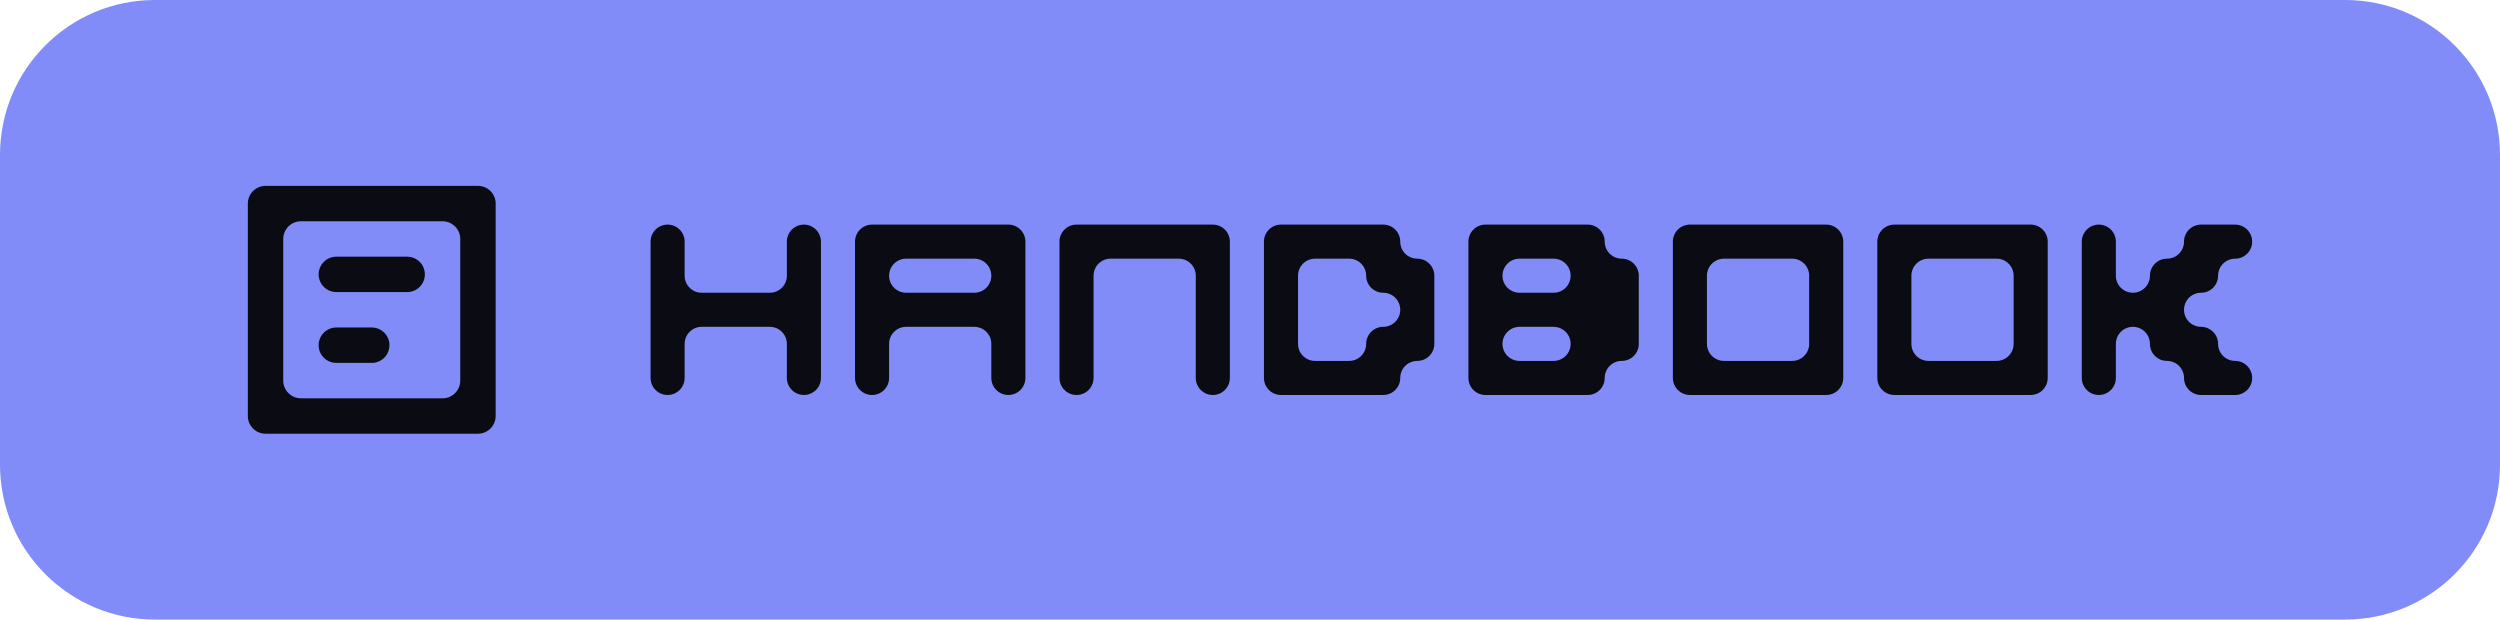
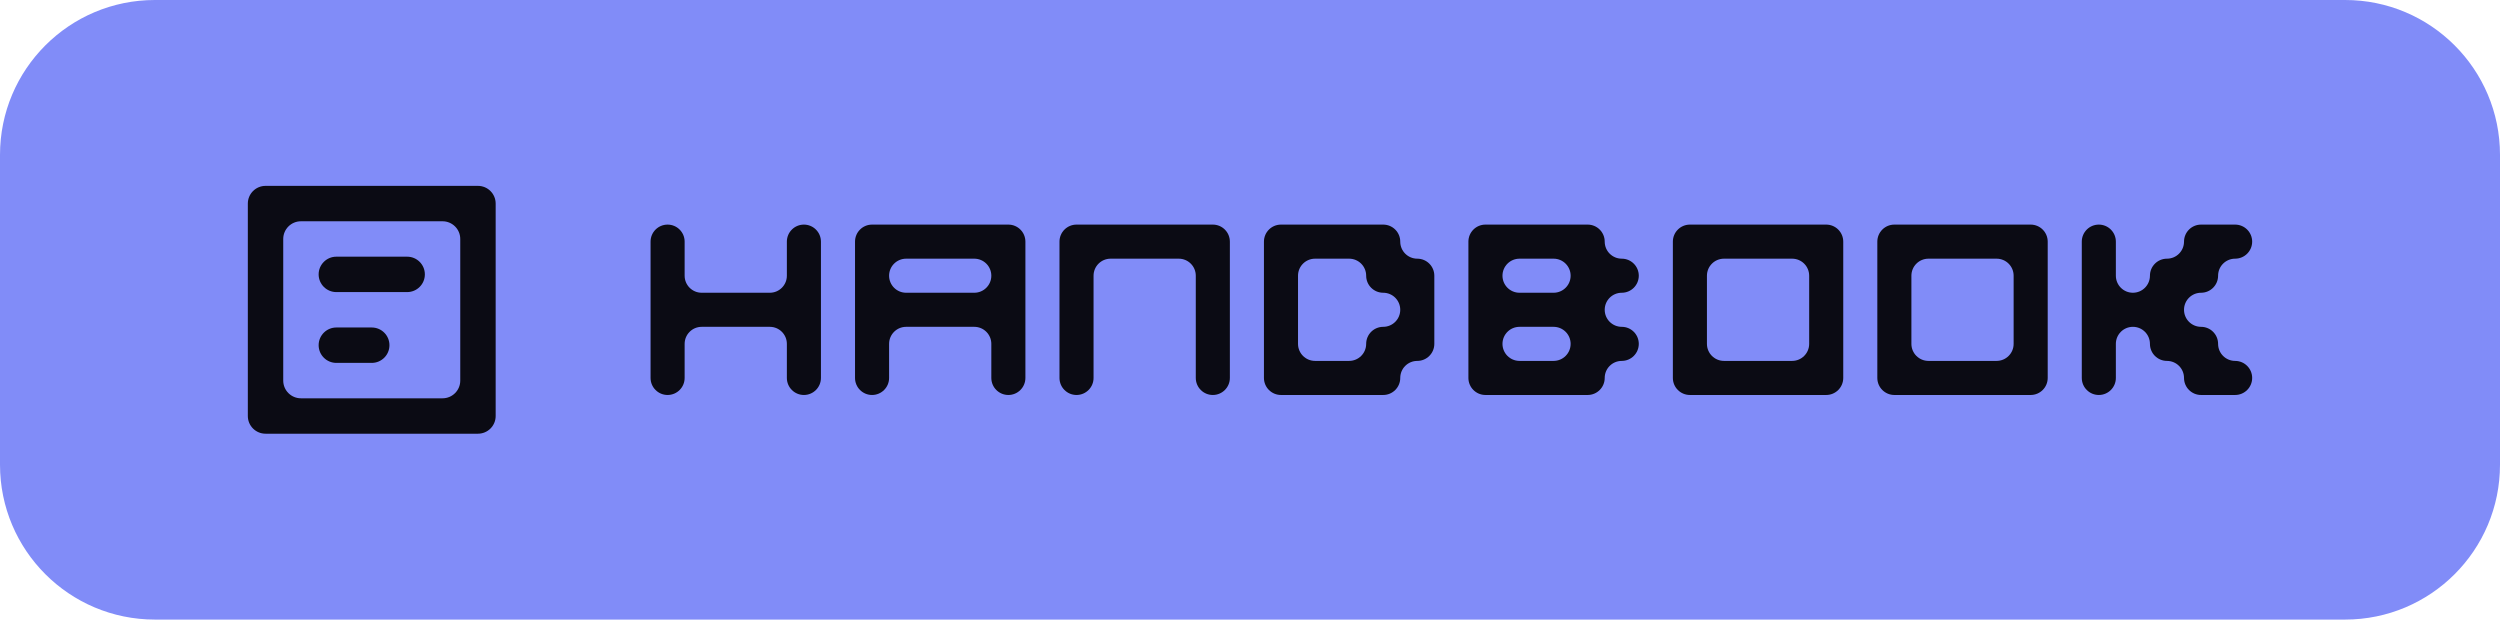
<svg xmlns="http://www.w3.org/2000/svg" viewBox="0 0 161.4 40" width="161.4" height="40" role="img" aria-label="Handbook">
  <rect width="161.4" height="40" rx="10" fill="#818CF8" />
  <g transform="translate(16 12.0) scale(2.285714)">
    <path d="M0.5 0L6.5 0A0.5 0.5 0 0 1 7 0.5L7 6.5A0.5 0.5 0 0 1 6.5 7L0.5 7A0.5 0.5 0 0 1 0 6.5L0 0.5A0.5 0.5 0 0 1 0.5 0ZM1 1.5L1 5.5A0.5 0.5 0 0 0 1.5 6L5.5 6A0.5 0.5 0 0 0 6 5.5L6 1.5A0.5 0.5 0 0 0 5.5 1L1.5 1A0.5 0.5 0 0 0 1 1.5ZM2.5 2L4.5 2A0.5 0.5 0 0 1 5 2.5L5 2.5A0.5 0.5 0 0 1 4.5 3L2.5 3A0.5 0.5 0 0 1 2 2.5L2 2.5A0.5 0.5 0 0 1 2.5 2ZM2.5 4L3.5 4A0.5 0.5 0 0 1 4 4.5L4 4.5A0.5 0.5 0 0 1 3.5 5L2.5 5A0.5 0.5 0 0 1 2 4.5L2 4.5A0.5 0.5 0 0 1 2.5 4Z" fill="#0B0B14" fill-rule="evenodd" />
  </g>
  <g transform="translate(42 14.5) scale(2.2)">
-     <path d="M0.5 0L0.5 0A0.5 0.5 0 0 1 1 0.5L1 1.5A0.5 0.5 0 0 0 1.5 2L3.5 2A0.5 0.5 0 0 0 4 1.5L4 0.5A0.5 0.5 0 0 1 4.5 0L4.5 0A0.5 0.5 0 0 1 5 0.5L5 4.5A0.5 0.5 0 0 1 4.5 5L4.5 5A0.5 0.5 0 0 1 4 4.5L4 3.5A0.5 0.5 0 0 0 3.5 3L1.5 3A0.5 0.5 0 0 0 1 3.5L1 4.5A0.5 0.5 0 0 1 0.5 5L0.5 5A0.5 0.5 0 0 1 0 4.5L0 0.5A0.5 0.5 0 0 1 0.5 0ZM6.5 0L10.5 0A0.5 0.5 0 0 1 11 0.5L11 4.5A0.5 0.5 0 0 1 10.5 5L10.5 5A0.5 0.5 0 0 1 10 4.5L10 3.5A0.5 0.5 0 0 0 9.5 3L7.5 3A0.5 0.5 0 0 0 7 3.5L7 4.5A0.5 0.5 0 0 1 6.5 5L6.5 5A0.5 0.5 0 0 1 6 4.5L6 0.5A0.5 0.5 0 0 1 6.5 0ZM7 1.5L7 1.5A0.5 0.5 0 0 0 7.5 2L9.5 2A0.5 0.5 0 0 0 10 1.5L10 1.5A0.5 0.5 0 0 0 9.5 1L7.5 1A0.5 0.5 0 0 0 7 1.5ZM12.5 0L16.5 0A0.5 0.5 0 0 1 17 0.5L17 4.5A0.5 0.5 0 0 1 16.5 5L16.5 5A0.5 0.5 0 0 1 16 4.5L16 1.5A0.5 0.5 0 0 0 15.5 1L13.5 1A0.5 0.5 0 0 0 13 1.5L13 4.5A0.5 0.5 0 0 1 12.5 5L12.5 5A0.5 0.5 0 0 1 12 4.5L12 0.5A0.5 0.5 0 0 1 12.5 0ZM18.5 0L21.5 0A0.5 0.5 0 0 1 22 0.5L22 0.5A0.5 0.5 0 0 0 22.5 1L22.5 1A0.5 0.5 0 0 1 23 1.5L23 3.5A0.5 0.5 0 0 1 22.5 4L22.5 4A0.5 0.5 0 0 0 22 4.5L22 4.5A0.5 0.5 0 0 1 21.5 5L18.5 5A0.5 0.5 0 0 1 18 4.5L18 0.5A0.5 0.5 0 0 1 18.5 0ZM19 1.5L19 3.5A0.5 0.5 0 0 0 19.5 4L20.5 4A0.5 0.5 0 0 0 21 3.5L21 3.5A0.5 0.5 0 0 1 21.5 3L21.5 3A0.5 0.5 0 0 0 22 2.5L22 2.5A0.5 0.5 0 0 0 21.5 2L21.5 2A0.5 0.5 0 0 1 21 1.5L21 1.5A0.5 0.5 0 0 0 20.5 1L19.5 1A0.5 0.5 0 0 0 19 1.5ZM24.5 0L27.5 0A0.5 0.5 0 0 1 28 0.5L28 0.5A0.5 0.5 0 0 0 28.5 1L28.5 1A0.5 0.5 0 0 1 29 1.5L29 3.5A0.5 0.5 0 0 1 28.5 4L28.5 4A0.5 0.5 0 0 0 28 4.5L28 4.5A0.5 0.5 0 0 1 27.5 5L24.5 5A0.5 0.5 0 0 1 24 4.5L24 0.5A0.5 0.5 0 0 1 24.5 0ZM25 1.5L25 1.5A0.5 0.5 0 0 0 25.5 2L26.5 2A0.5 0.5 0 0 0 27 1.5L27 1.5A0.5 0.5 0 0 0 26.5 1L25.5 1A0.5 0.5 0 0 0 25 1.5ZM25 3.5L25 3.5A0.5 0.5 0 0 0 25.5 4L26.5 4A0.5 0.5 0 0 0 27 3.5L27 3.5A0.5 0.5 0 0 0 26.5 3L25.5 3A0.5 0.5 0 0 0 25 3.5ZM30.5 0L34.5 0A0.5 0.5 0 0 1 35 0.5L35 4.5A0.5 0.5 0 0 1 34.5 5L30.5 5A0.5 0.5 0 0 1 30 4.5L30 0.5A0.5 0.5 0 0 1 30.5 0ZM31 1.5L31 3.5A0.5 0.5 0 0 0 31.5 4L33.5 4A0.5 0.5 0 0 0 34 3.5L34 1.5A0.5 0.5 0 0 0 33.5 1L31.5 1A0.5 0.5 0 0 0 31 1.5ZM36.5 0L40.5 0A0.5 0.5 0 0 1 41 0.5L41 4.5A0.5 0.5 0 0 1 40.5 5L36.5 5A0.5 0.5 0 0 1 36 4.5L36 0.5A0.5 0.5 0 0 1 36.5 0ZM37 1.5L37 3.5A0.5 0.5 0 0 0 37.5 4L39.5 4A0.5 0.5 0 0 0 40 3.5L40 1.5A0.5 0.5 0 0 0 39.5 1L37.5 1A0.5 0.5 0 0 0 37 1.5ZM42.5 0L42.5 0A0.5 0.5 0 0 1 43 0.5L43 1.5A0.5 0.5 0 0 0 43.5 2L43.5 2A0.5 0.5 0 0 0 44 1.5L44 1.5A0.5 0.5 0 0 1 44.5 1L44.5 1A0.5 0.5 0 0 0 45 0.5L45 0.5A0.5 0.5 0 0 1 45.5 0L46.5 0A0.5 0.5 0 0 1 47 0.5L47 0.5A0.5 0.5 0 0 1 46.5 1L46.5 1A0.5 0.5 0 0 0 46 1.5L46 1.5A0.5 0.5 0 0 1 45.5 2L45.5 2A0.5 0.5 0 0 0 45 2.5L45 2.5A0.5 0.5 0 0 0 45.5 3L45.5 3A0.5 0.5 0 0 1 46 3.5L46 3.5A0.5 0.5 0 0 0 46.5 4L46.5 4A0.5 0.5 0 0 1 47 4.5L47 4.5A0.5 0.5 0 0 1 46.5 5L45.5 5A0.5 0.5 0 0 1 45 4.5L45 4.5A0.5 0.5 0 0 0 44.5 4L44.5 4A0.5 0.5 0 0 1 44 3.5L44 3.5A0.5 0.5 0 0 0 43.5 3L43.5 3A0.5 0.5 0 0 0 43 3.5L43 4.5A0.5 0.5 0 0 1 42.5 5L42.5 5A0.5 0.5 0 0 1 42 4.5L42 0.5A0.5 0.5 0 0 1 42.5 0Z" fill="#0B0B14" fill-rule="evenodd" />
+     <path d="M0.5 0L0.5 0A0.5 0.5 0 0 1 1 0.5L1 1.5A0.5 0.5 0 0 0 1.5 2L3.5 2A0.5 0.5 0 0 0 4 1.5L4 0.5A0.5 0.5 0 0 1 4.5 0L4.5 0A0.5 0.5 0 0 1 5 0.5L5 4.5A0.5 0.5 0 0 1 4.5 5L4.5 5A0.5 0.5 0 0 1 4 4.5L4 3.5A0.5 0.5 0 0 0 3.5 3L1.5 3A0.5 0.5 0 0 0 1 3.5L1 4.5A0.5 0.5 0 0 1 0.5 5L0.5 5A0.5 0.5 0 0 1 0 4.5L0 0.5A0.5 0.5 0 0 1 0.5 0ZM6.5 0L10.5 0A0.5 0.5 0 0 1 11 0.5L11 4.5A0.5 0.5 0 0 1 10.5 5L10.5 5A0.5 0.5 0 0 1 10 4.5L10 3.5A0.5 0.5 0 0 0 9.5 3L7.5 3A0.5 0.5 0 0 0 7 3.5L7 4.5A0.5 0.5 0 0 1 6.5 5L6.5 5A0.5 0.5 0 0 1 6 4.5L6 0.5A0.5 0.5 0 0 1 6.5 0ZM7 1.5L7 1.5A0.5 0.5 0 0 0 7.5 2L9.5 2A0.5 0.5 0 0 0 10 1.5L10 1.5A0.5 0.5 0 0 0 9.5 1L7.5 1A0.5 0.5 0 0 0 7 1.5ZM12.5 0L16.5 0A0.5 0.5 0 0 1 17 0.5L17 4.5A0.5 0.5 0 0 1 16.5 5L16.5 5A0.5 0.5 0 0 1 16 4.5L16 1.5A0.5 0.5 0 0 0 15.5 1L13.5 1A0.5 0.5 0 0 0 13 1.5L13 4.5A0.5 0.5 0 0 1 12.5 5L12.5 5A0.5 0.5 0 0 1 12 4.5L12 0.5A0.5 0.5 0 0 1 12.5 0ZM18.5 0L21.5 0A0.5 0.5 0 0 1 22 0.5L22 0.5A0.5 0.5 0 0 0 22.5 1L22.5 1A0.5 0.5 0 0 1 23 1.5L23 3.5A0.5 0.5 0 0 1 22.5 4L22.5 4A0.5 0.5 0 0 0 22 4.5L22 4.5A0.5 0.5 0 0 1 21.5 5L18.5 5A0.5 0.5 0 0 1 18 4.5L18 0.5A0.5 0.5 0 0 1 18.5 0ZM19 1.5L19 3.5A0.5 0.5 0 0 0 19.5 4L20.5 4A0.5 0.5 0 0 0 21 3.5L21 3.5A0.5 0.5 0 0 1 21.5 3L21.5 3A0.5 0.5 0 0 0 22 2.5L22 2.5A0.5 0.5 0 0 0 21.5 2L21.5 2A0.5 0.5 0 0 1 21 1.5L21 1.5A0.5 0.5 0 0 0 20.5 1L19.5 1A0.5 0.5 0 0 0 19 1.5ZM24.5 0L27.5 0A0.5 0.5 0 0 1 28 0.5L28 0.5A0.5 0.5 0 0 0 28.5 1L28.5 1A0.5 0.5 0 0 1 29 1.5L29 1.5A0.5 0.5 0 0 1 28.5 2L28.5 2A0.5 0.5 0 0 0 28 2.5L28 2.5A0.5 0.5 0 0 0 28.5 3L28.5 3A0.5 0.5 0 0 1 29 3.5L29 3.5A0.5 0.5 0 0 1 28.5 4L28.5 4A0.5 0.5 0 0 0 28 4.5L28 4.5A0.5 0.5 0 0 1 27.5 5L24.5 5A0.5 0.5 0 0 1 24 4.5L24 0.5A0.5 0.5 0 0 1 24.5 0ZM25 1.5L25 1.5A0.5 0.5 0 0 0 25.5 2L26.5 2A0.5 0.5 0 0 0 27 1.5L27 1.5A0.5 0.5 0 0 0 26.5 1L25.5 1A0.5 0.5 0 0 0 25 1.5ZM25 3.5L25 3.5A0.5 0.5 0 0 0 25.5 4L26.5 4A0.5 0.5 0 0 0 27 3.5L27 3.5A0.5 0.5 0 0 0 26.5 3L25.5 3A0.5 0.5 0 0 0 25 3.5ZM30.5 0L34.5 0A0.5 0.5 0 0 1 35 0.5L35 4.5A0.5 0.5 0 0 1 34.5 5L30.5 5A0.5 0.5 0 0 1 30 4.5L30 0.5A0.5 0.5 0 0 1 30.5 0ZM31 1.5L31 3.5A0.5 0.5 0 0 0 31.5 4L33.5 4A0.5 0.5 0 0 0 34 3.5L34 1.5A0.5 0.5 0 0 0 33.5 1L31.5 1A0.5 0.5 0 0 0 31 1.5ZM36.5 0L40.5 0A0.5 0.5 0 0 1 41 0.5L41 4.5A0.5 0.5 0 0 1 40.5 5L36.5 5A0.5 0.5 0 0 1 36 4.5L36 0.5A0.5 0.5 0 0 1 36.5 0ZM37 1.5L37 3.5A0.5 0.5 0 0 0 37.5 4L39.5 4A0.5 0.5 0 0 0 40 3.5L40 1.5A0.5 0.5 0 0 0 39.5 1L37.5 1A0.5 0.5 0 0 0 37 1.5ZM42.5 0L42.5 0A0.5 0.5 0 0 1 43 0.5L43 1.5A0.5 0.5 0 0 0 43.5 2L43.5 2A0.5 0.5 0 0 0 44 1.5L44 1.5A0.5 0.5 0 0 1 44.5 1L44.5 1A0.5 0.5 0 0 0 45 0.5L45 0.5A0.5 0.5 0 0 1 45.5 0L46.5 0A0.5 0.5 0 0 1 47 0.5L47 0.5A0.5 0.5 0 0 1 46.5 1L46.5 1A0.5 0.5 0 0 0 46 1.5L46 1.5A0.5 0.5 0 0 1 45.5 2L45.5 2A0.5 0.5 0 0 0 45 2.5L45 2.5A0.5 0.5 0 0 0 45.5 3L45.5 3A0.5 0.5 0 0 1 46 3.5L46 3.5A0.5 0.5 0 0 0 46.5 4L46.5 4A0.5 0.5 0 0 1 47 4.5L47 4.5A0.5 0.5 0 0 1 46.5 5L45.5 5A0.5 0.5 0 0 1 45 4.5L45 4.5A0.5 0.5 0 0 0 44.5 4L44.5 4A0.5 0.5 0 0 1 44 3.5L44 3.5A0.5 0.5 0 0 0 43.5 3L43.5 3A0.5 0.5 0 0 0 43 3.5L43 4.5A0.5 0.5 0 0 1 42.5 5L42.5 5A0.5 0.5 0 0 1 42 4.5L42 0.5A0.5 0.5 0 0 1 42.5 0Z" fill="#0B0B14" fill-rule="evenodd" />
  </g>
</svg>
